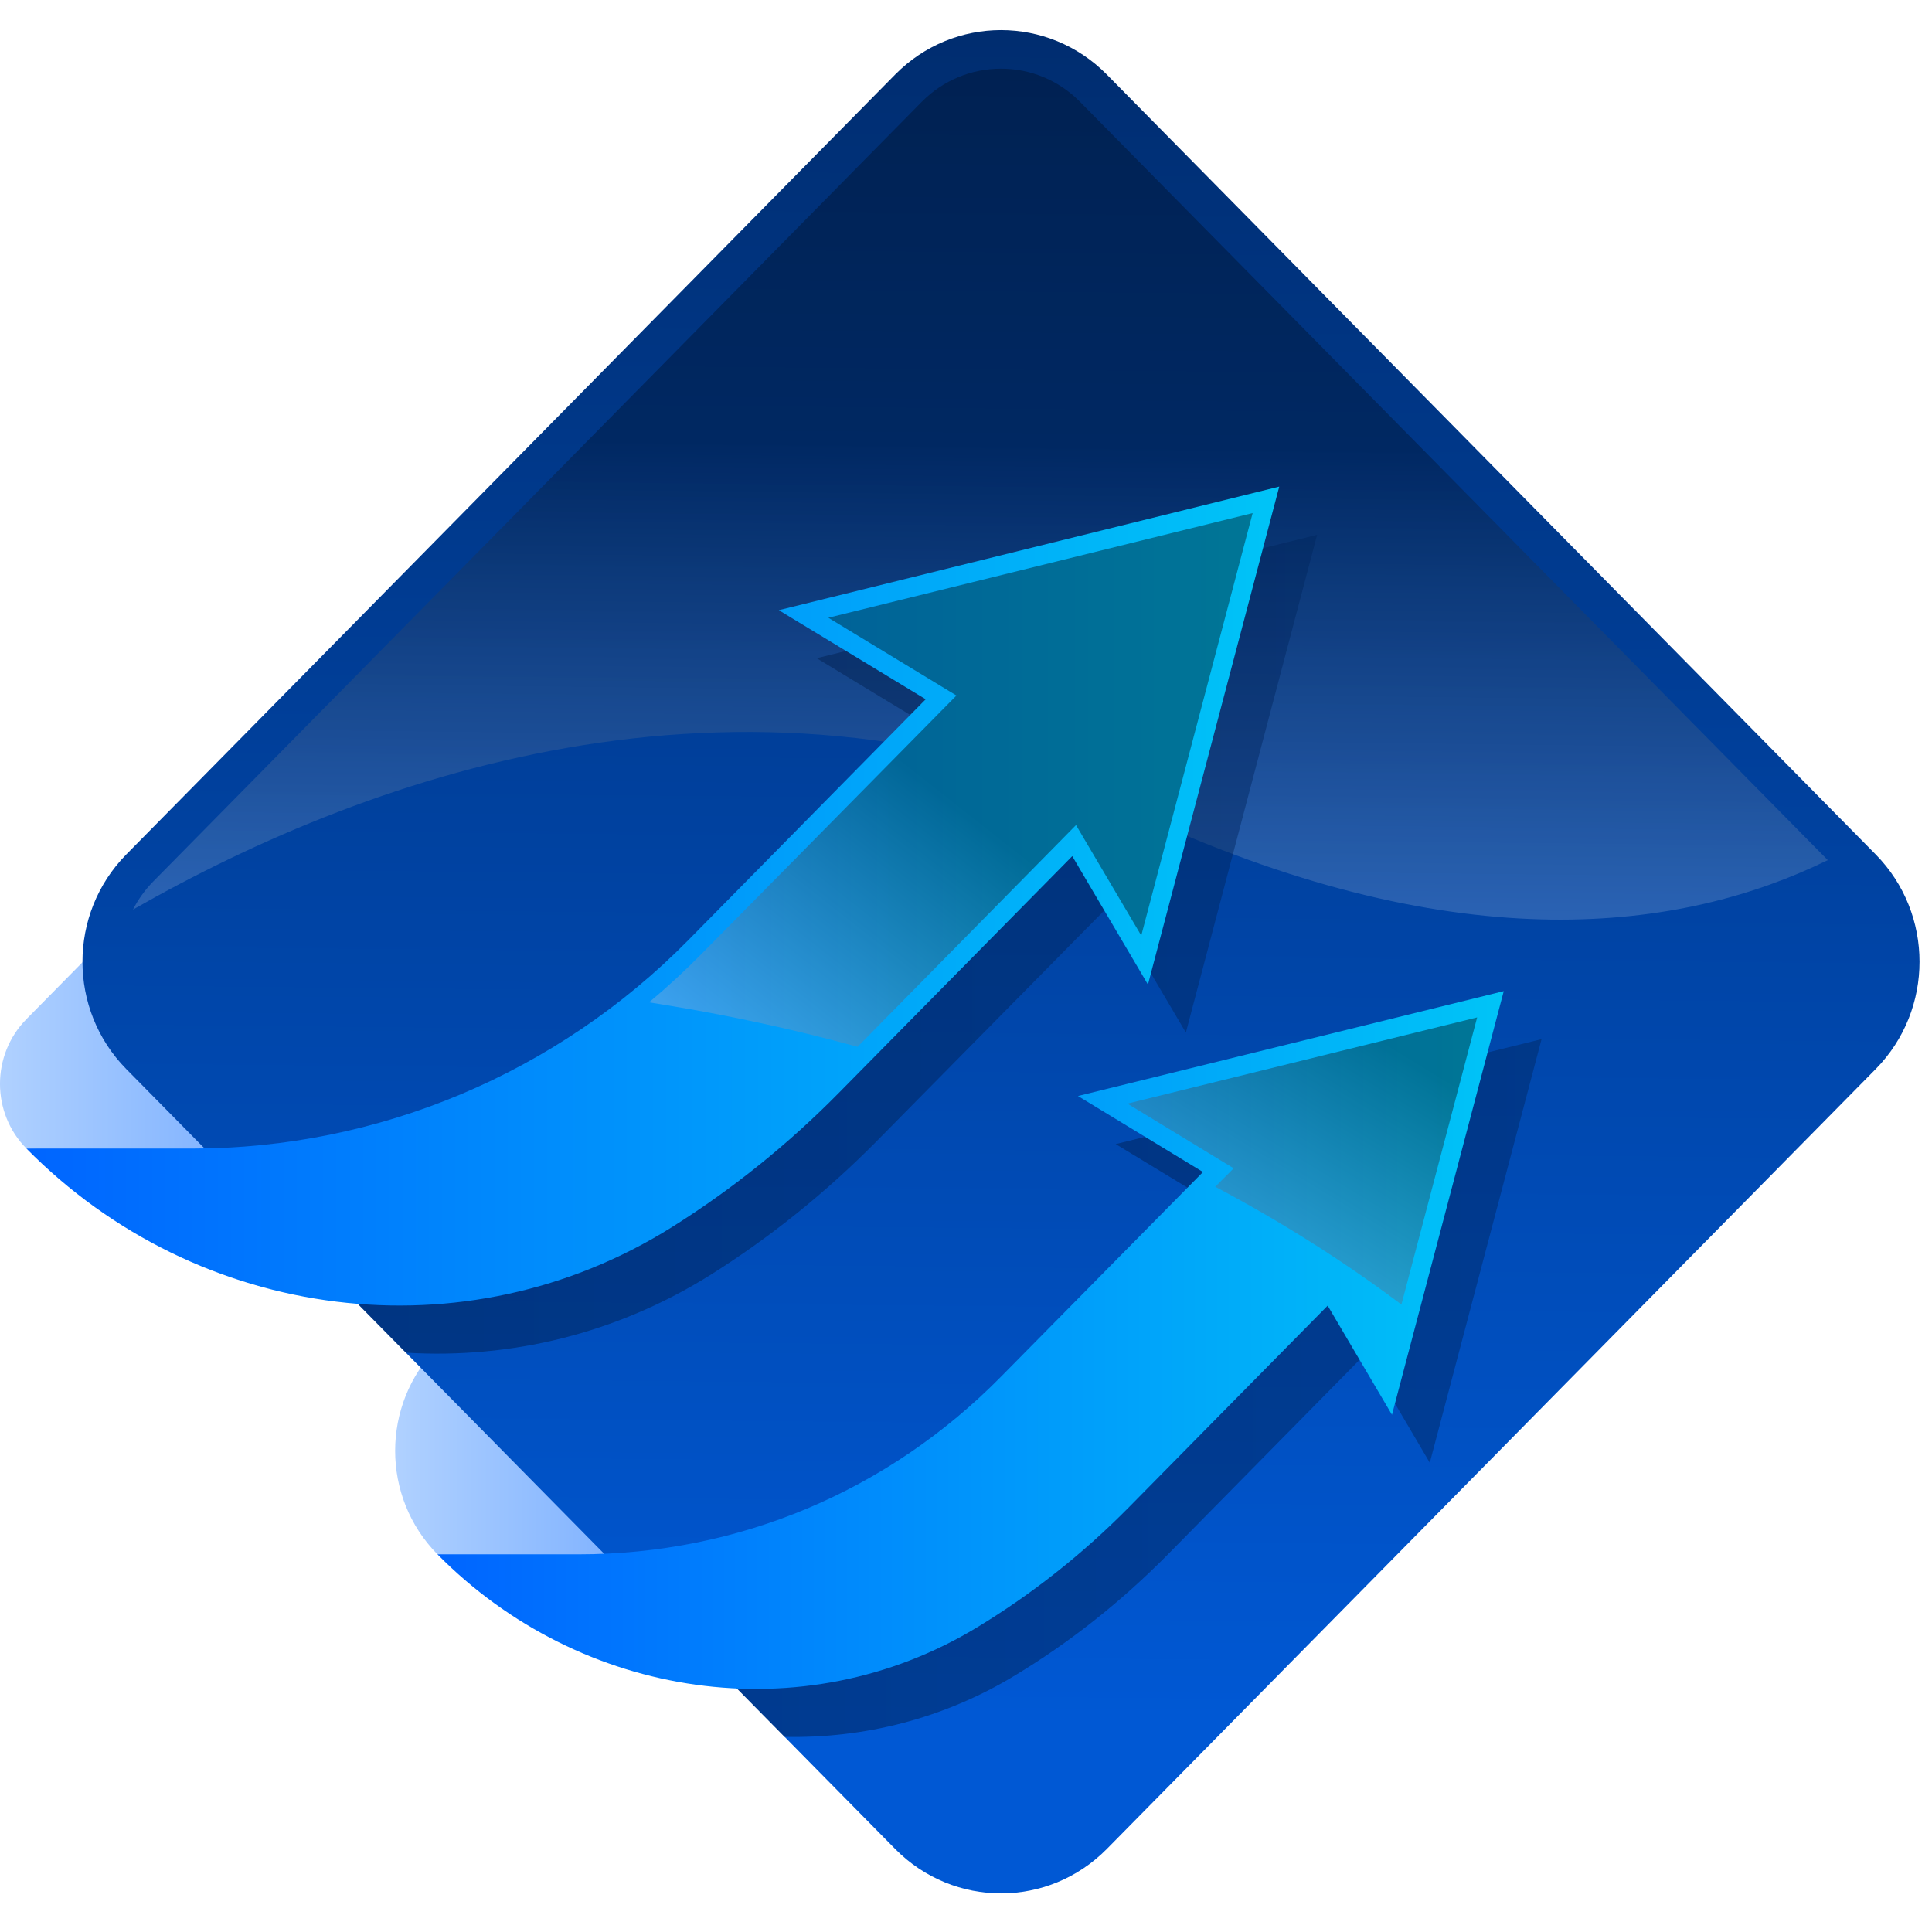
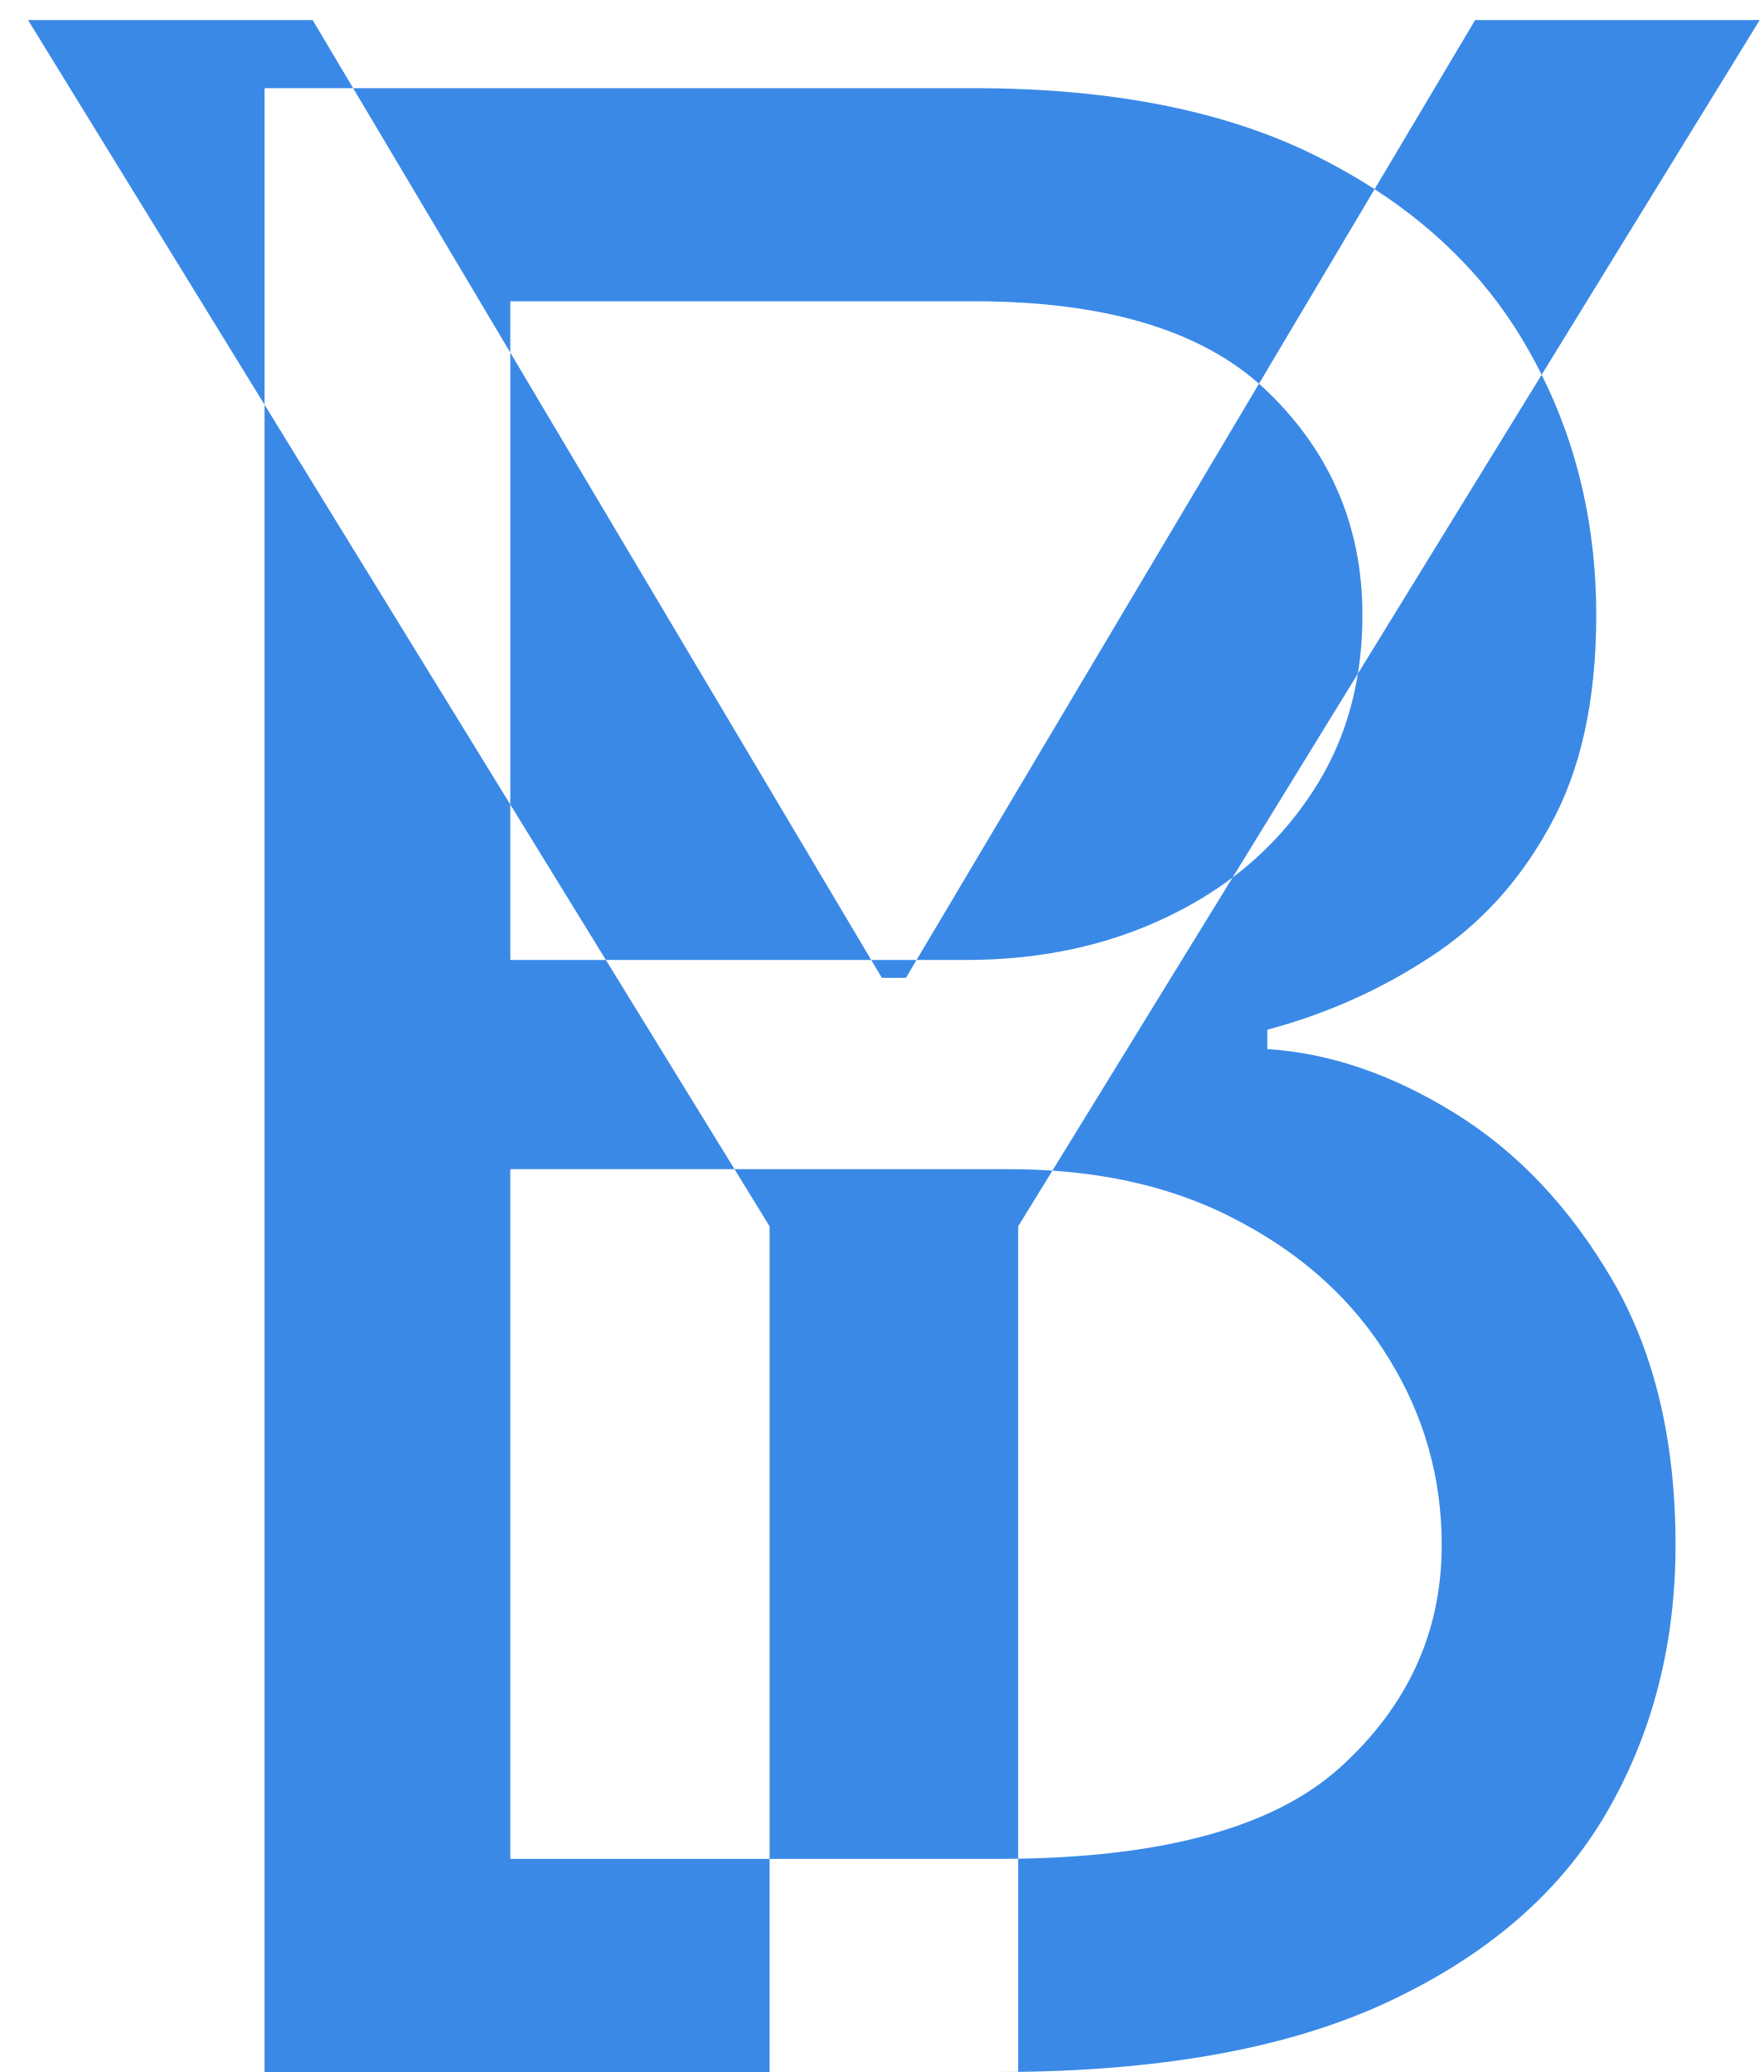
- <svg xmlns="http://www.w3.org/2000/svg" width="35" height="35" viewBox="0 0 35 35" fill="none">
-   <path d="M7.925 28.158C6.903 27.122 6.903 25.443 7.925 24.407L9.749 22.557L15.297 28.349L11.826 29.25L7.925 28.158Z" fill="url(#paint0_linear_3363_47878)" />
-   <path d="M0.479 20.807C-0.16 20.16 -0.16 19.11 0.479 18.462L3.05 15.854L8.357 21.237L0.479 20.807Z" fill="url(#paint1_linear_3363_47878)" />
-   <path d="M33.982 19.365L20.049 33.498C18.99 34.568 17.278 34.568 16.219 33.498L2.286 19.365C1.23 18.291 1.23 16.555 2.286 15.481L16.219 1.348C17.278 0.278 18.99 0.278 20.049 1.348L33.982 15.481C35.038 16.555 35.038 18.291 33.982 19.365Z" fill="url(#paint2_linear_3363_47878)" />
-   <path opacity="0.28" d="M33.112 15.582C30.465 16.879 26.474 17.405 20.798 14.836C13.626 11.593 6.809 13.967 2.409 16.478C2.502 16.297 2.622 16.126 2.773 15.972L16.703 1.84C17.085 1.456 17.594 1.244 18.133 1.244C18.673 1.244 19.182 1.456 19.564 1.843L33.112 15.582Z" fill="url(#paint3_linear_3363_47878)" />
-   <g opacity="0.44">
-     <path d="M27.927 18.825L25.902 26.499L24.74 24.523L21.144 28.173C20.305 29.02 19.381 29.753 18.387 30.352C17.094 31.137 15.647 31.496 14.213 31.465L11.79 29.006C14.447 28.856 16.919 27.741 18.817 25.816L22.481 22.103L20.212 20.726L27.927 18.825Z" fill="url(#paint4_linear_3363_47878)" />
-     <path d="M23.861 9.689L21.483 18.706L20.114 16.384L15.889 20.666C14.964 21.604 13.947 22.42 12.864 23.1C11.165 24.163 9.244 24.621 7.353 24.505L4.558 21.67C7.789 21.569 10.866 20.227 13.159 17.901L17.456 13.539L14.795 11.924L23.861 9.689Z" fill="url(#paint5_linear_3363_47878)" />
-   </g>
-   <path d="M27.242 17.955L25.217 25.63L24.052 23.653L20.456 27.3C19.618 28.15 18.693 28.88 17.701 29.481C14.556 31.388 10.516 30.786 7.925 28.158H10.479C13.371 28.158 16.087 27.017 18.132 24.942L21.793 21.232L19.528 19.855L27.242 17.955Z" fill="url(#paint6_linear_3363_47878)" />
-   <path d="M23.175 8.815L20.796 17.836L19.425 15.51L15.199 19.796C14.275 20.734 13.26 21.548 12.175 22.229C8.437 24.576 3.587 23.96 0.479 20.807H3.48C6.852 20.807 10.086 19.448 12.471 17.03L16.77 12.668L14.109 11.054L23.175 8.815Z" fill="url(#paint7_linear_3363_47878)" />
-   <g opacity="0.5">
-     <path opacity="0.78" d="M26.76 18.431L25.388 23.633C24.367 22.866 23.239 22.148 22.015 21.499L22.349 21.165L20.424 19.993L26.76 18.431Z" fill="url(#paint8_linear_3363_47878)" />
-     <path opacity="0.78" d="M22.693 9.295L20.675 16.949L19.493 14.947L15.536 18.964C14.594 18.706 13.625 18.486 12.631 18.305C12.339 18.253 12.046 18.204 11.758 18.158C12.088 17.883 12.408 17.587 12.714 17.276L17.327 12.6L15.006 11.191L22.693 9.295Z" fill="url(#paint9_linear_3363_47878)" />
-   </g>
-   <defs>
-     <linearGradient id="paint0_linear_3363_47878" x1="7.159" y1="25.903" x2="15.297" y2="25.903" gradientUnits="userSpaceOnUse">
-       <stop stop-color="#B0D1FF" />
-       <stop offset="1" stop-color="#4F93FF" />
-     </linearGradient>
-     <linearGradient id="paint1_linear_3363_47878" x1="-0" y1="18.545" x2="8.357" y2="18.545" gradientUnits="userSpaceOnUse">
-       <stop stop-color="#B0D1FF" />
-       <stop offset="1" stop-color="#4F93FF" />
-     </linearGradient>
-     <linearGradient id="paint2_linear_3363_47878" x1="18.006" y1="31.096" x2="18.36" y2="-5.689" gradientUnits="userSpaceOnUse">
-       <stop stop-color="#0058D4" />
-       <stop offset="1" stop-color="#00245B" />
-     </linearGradient>
-     <linearGradient id="paint3_linear_3363_47878" x1="17.854" y1="8.043" x2="17.736" y2="17.864" gradientUnits="userSpaceOnUse">
-       <stop />
-       <stop offset="1" stop-color="#B0D1FF" />
-     </linearGradient>
-     <linearGradient id="paint4_linear_3363_47878" x1="11.79" y1="25.146" x2="27.927" y2="25.146" gradientUnits="userSpaceOnUse">
-       <stop stop-color="#001334" />
-       <stop offset="1" stop-color="#00245B" />
-     </linearGradient>
-     <linearGradient id="paint5_linear_3363_47878" x1="4.558" y1="17.106" x2="23.861" y2="17.106" gradientUnits="userSpaceOnUse">
-       <stop stop-color="#001334" />
-       <stop offset="1" stop-color="#00245B" />
-     </linearGradient>
-     <linearGradient id="paint6_linear_3363_47878" x1="7.925" y1="24.275" x2="27.242" y2="24.275" gradientUnits="userSpaceOnUse">
-       <stop stop-color="#0065FF" />
-       <stop offset="1" stop-color="#00C4F7" />
-     </linearGradient>
-     <linearGradient id="paint7_linear_3363_47878" x1="0.479" y1="16.233" x2="23.175" y2="16.233" gradientUnits="userSpaceOnUse">
-       <stop stop-color="#0065FF" />
-       <stop offset="1" stop-color="#00C4F7" />
-     </linearGradient>
-     <linearGradient id="paint8_linear_3363_47878" x1="24.758" y1="18.693" x2="20.955" y2="24.921" gradientUnits="userSpaceOnUse">
-       <stop />
-       <stop offset="1" stop-color="#B0D1FF" />
-     </linearGradient>
-     <linearGradient id="paint9_linear_3363_47878" x1="17.413" y1="14.629" x2="12.923" y2="20.32" gradientUnits="userSpaceOnUse">
-       <stop />
-       <stop offset="1" stop-color="#B0D1FF" />
-     </linearGradient>
-   </defs>
+ <svg xmlns="http://www.w3.org/2000/svg" width="40" height="47" viewBox="0 0 40 47" fill="none">
+   <path fill-rule="evenodd" clip-rule="evenodd" d="M7.091 0.455H0.636L6 9.181V47H17.454V42.166H22.629C22.785 42.166 22.939 42.165 23.091 42.162V46.997C22.938 46.999 22.784 47 22.629 47H23.091V46.997C26.505 46.954 29.295 46.428 31.461 45.418C33.723 44.363 35.378 42.935 36.427 41.133C37.476 39.331 38 37.303 38 35.047C38 32.674 37.521 30.667 36.562 29.026C35.603 27.386 34.412 26.126 32.989 25.247C31.566 24.368 30.15 23.885 28.742 23.797V23.357C30.06 23.006 31.281 22.464 32.404 21.731C33.543 20.999 34.457 20.003 35.146 18.743C35.85 17.483 36.202 15.887 36.202 13.953C36.202 11.975 35.789 10.158 34.964 8.5L39.909 0.455H33.455L31.175 4.291C30.811 4.055 30.427 3.834 30.023 3.626C27.94 2.542 25.296 2 22.09 2H8.009L7.091 0.455ZM11.573 7.998L8.009 2H6V9.181L11.573 18.249V21.775H13.741L16.658 26.521H11.573V42.166H17.454V27.818L16.658 26.521H22.899C23.229 26.521 23.552 26.532 23.868 26.554L23.091 27.818V42.162C26.489 42.106 28.919 41.419 30.382 40.101C31.925 38.709 32.697 37.024 32.697 35.047C32.697 33.523 32.3 32.117 31.506 30.828C30.712 29.524 29.581 28.484 28.112 27.708C26.886 27.047 25.471 26.662 23.868 26.554L27.955 19.904C28.634 19.391 29.21 18.785 29.685 18.084C30.259 17.253 30.629 16.319 30.796 15.281L34.964 8.5C34.873 8.316 34.776 8.134 34.674 7.955C33.853 6.491 32.687 5.27 31.175 4.291L28.553 8.704C27.137 7.457 24.983 6.834 22.09 6.834H11.573V7.998ZM19.759 21.775H13.741L11.573 18.249V7.998L19.759 21.775ZM19.759 21.775H20.787L20.546 22.182H20L19.759 21.775ZM20.787 21.775H21.91C23.588 21.775 25.101 21.453 26.449 20.809C26.997 20.549 27.499 20.248 27.955 19.904L30.796 15.281C30.865 14.856 30.899 14.413 30.899 13.953C30.899 11.976 30.195 10.298 28.787 8.921C28.711 8.847 28.633 8.774 28.553 8.704L20.787 21.775Z" fill="#3A89E7" />
</svg>
